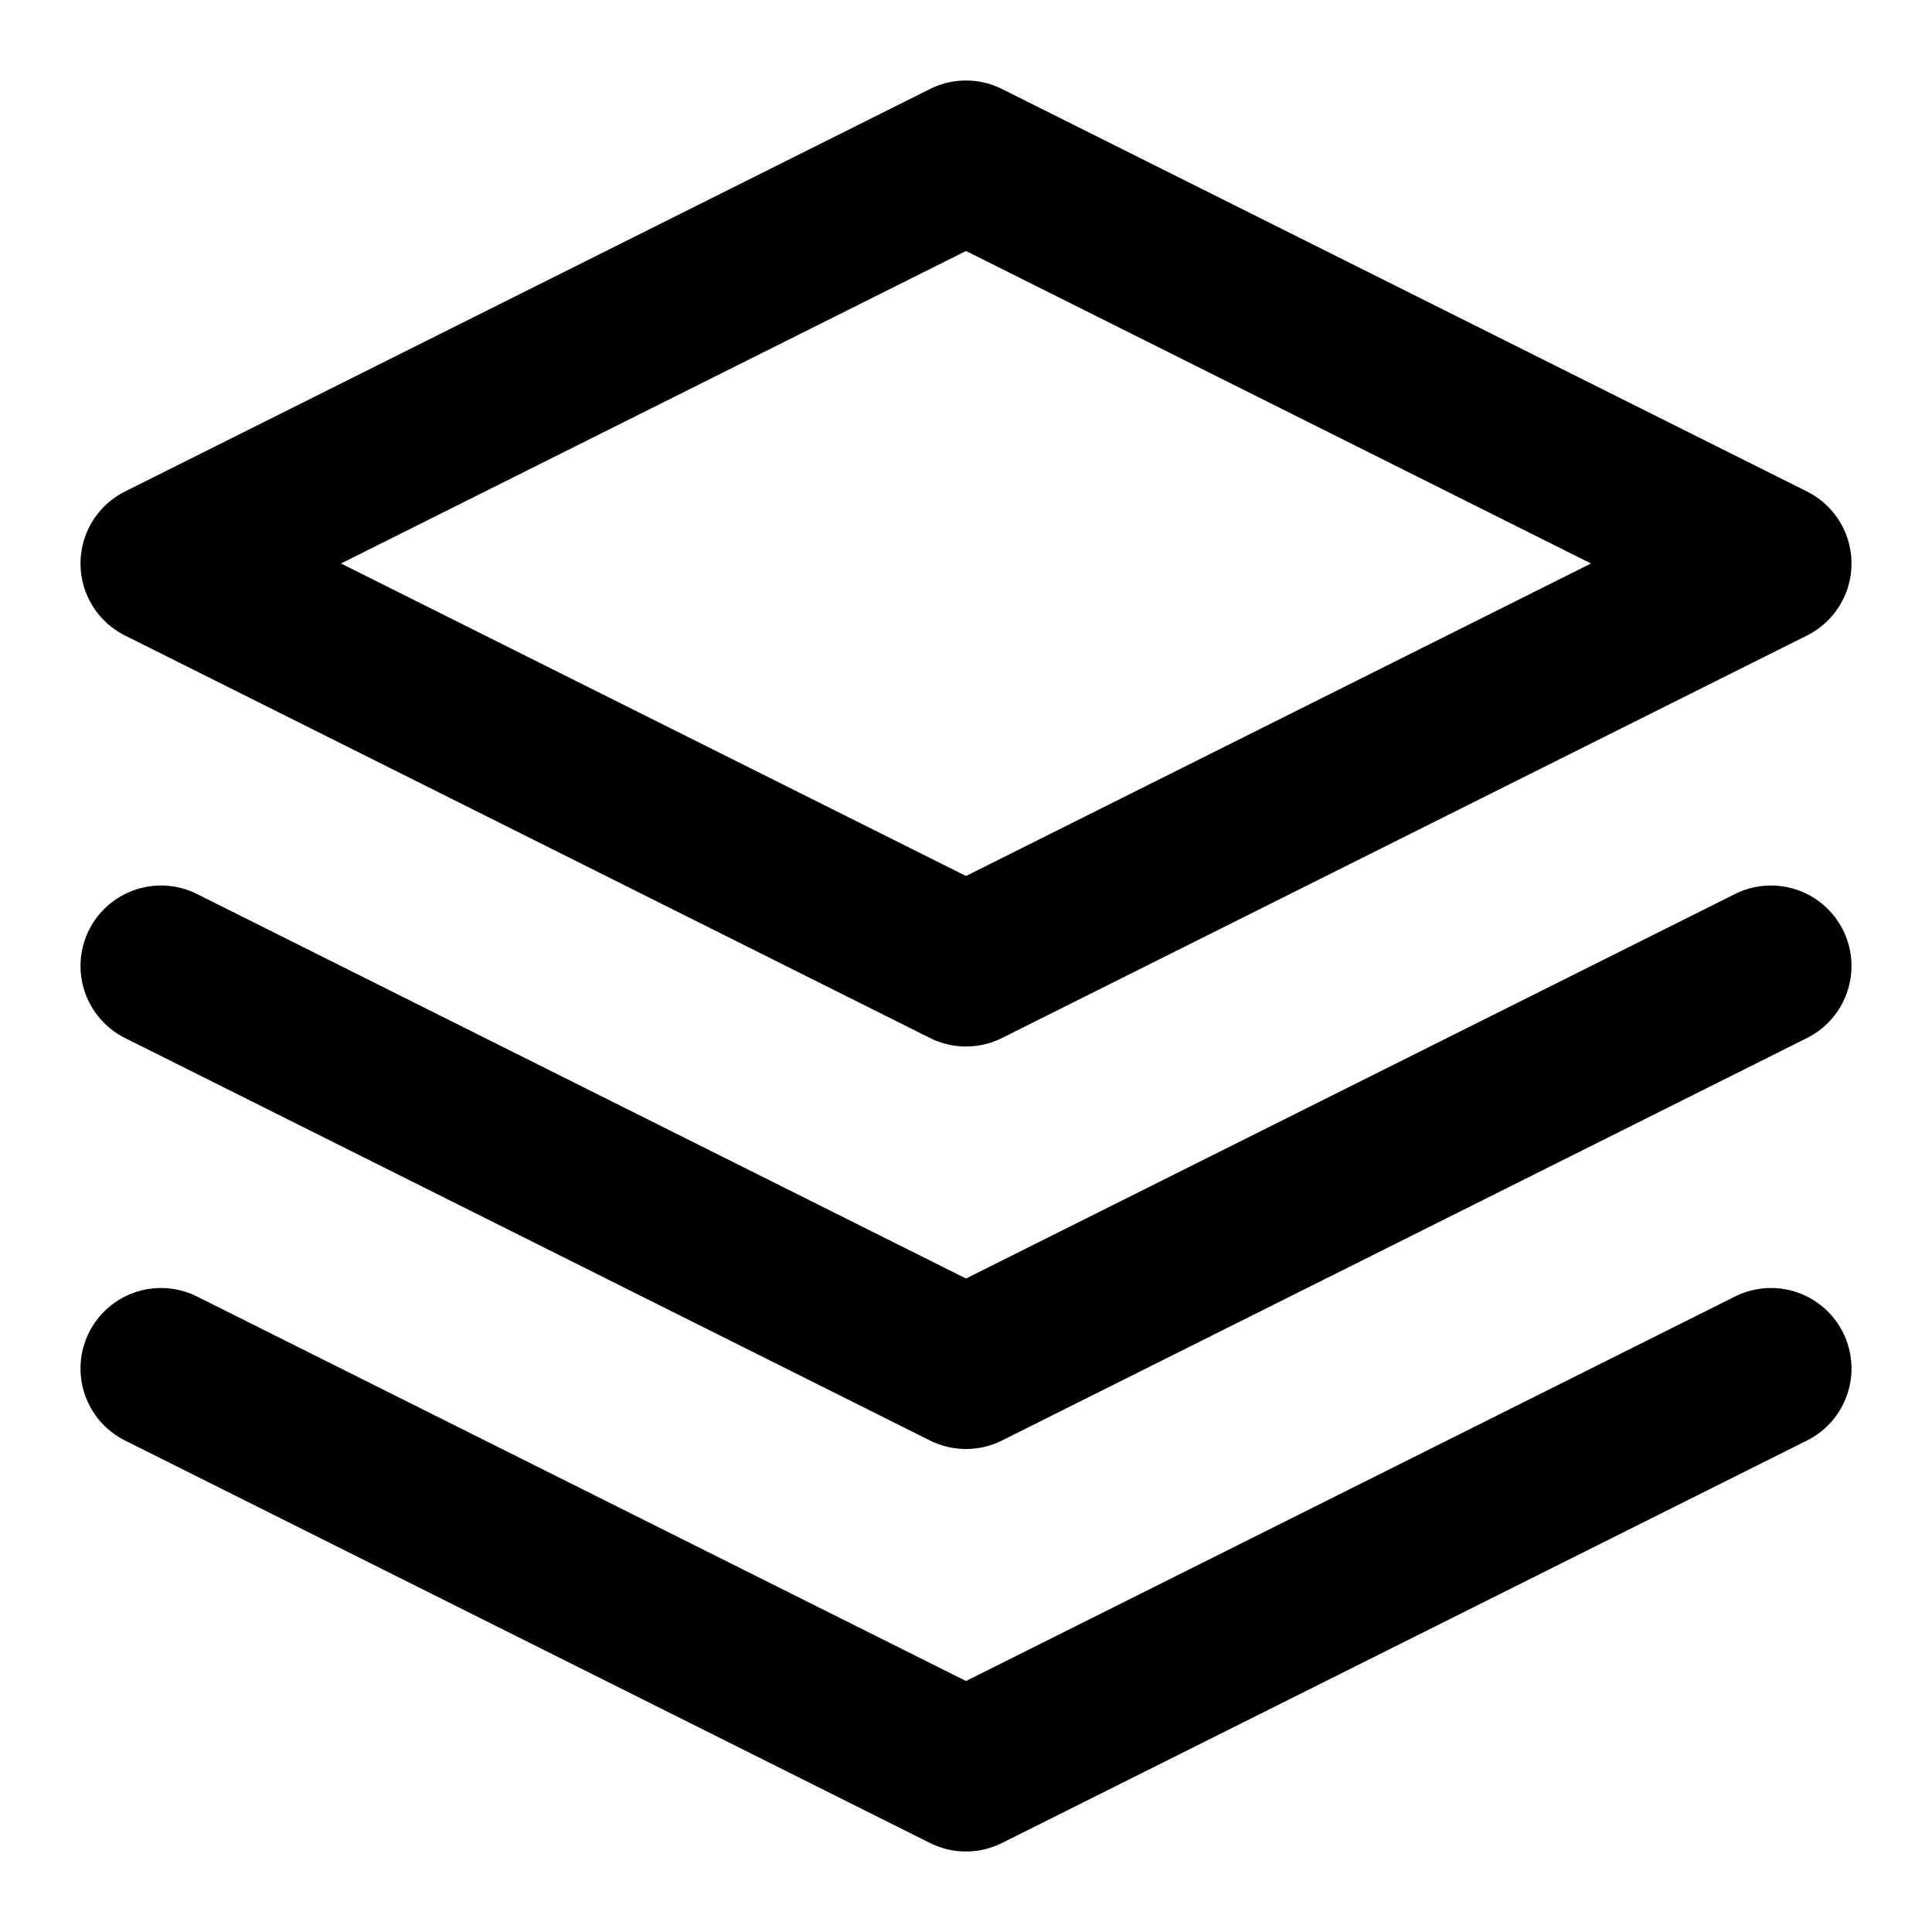
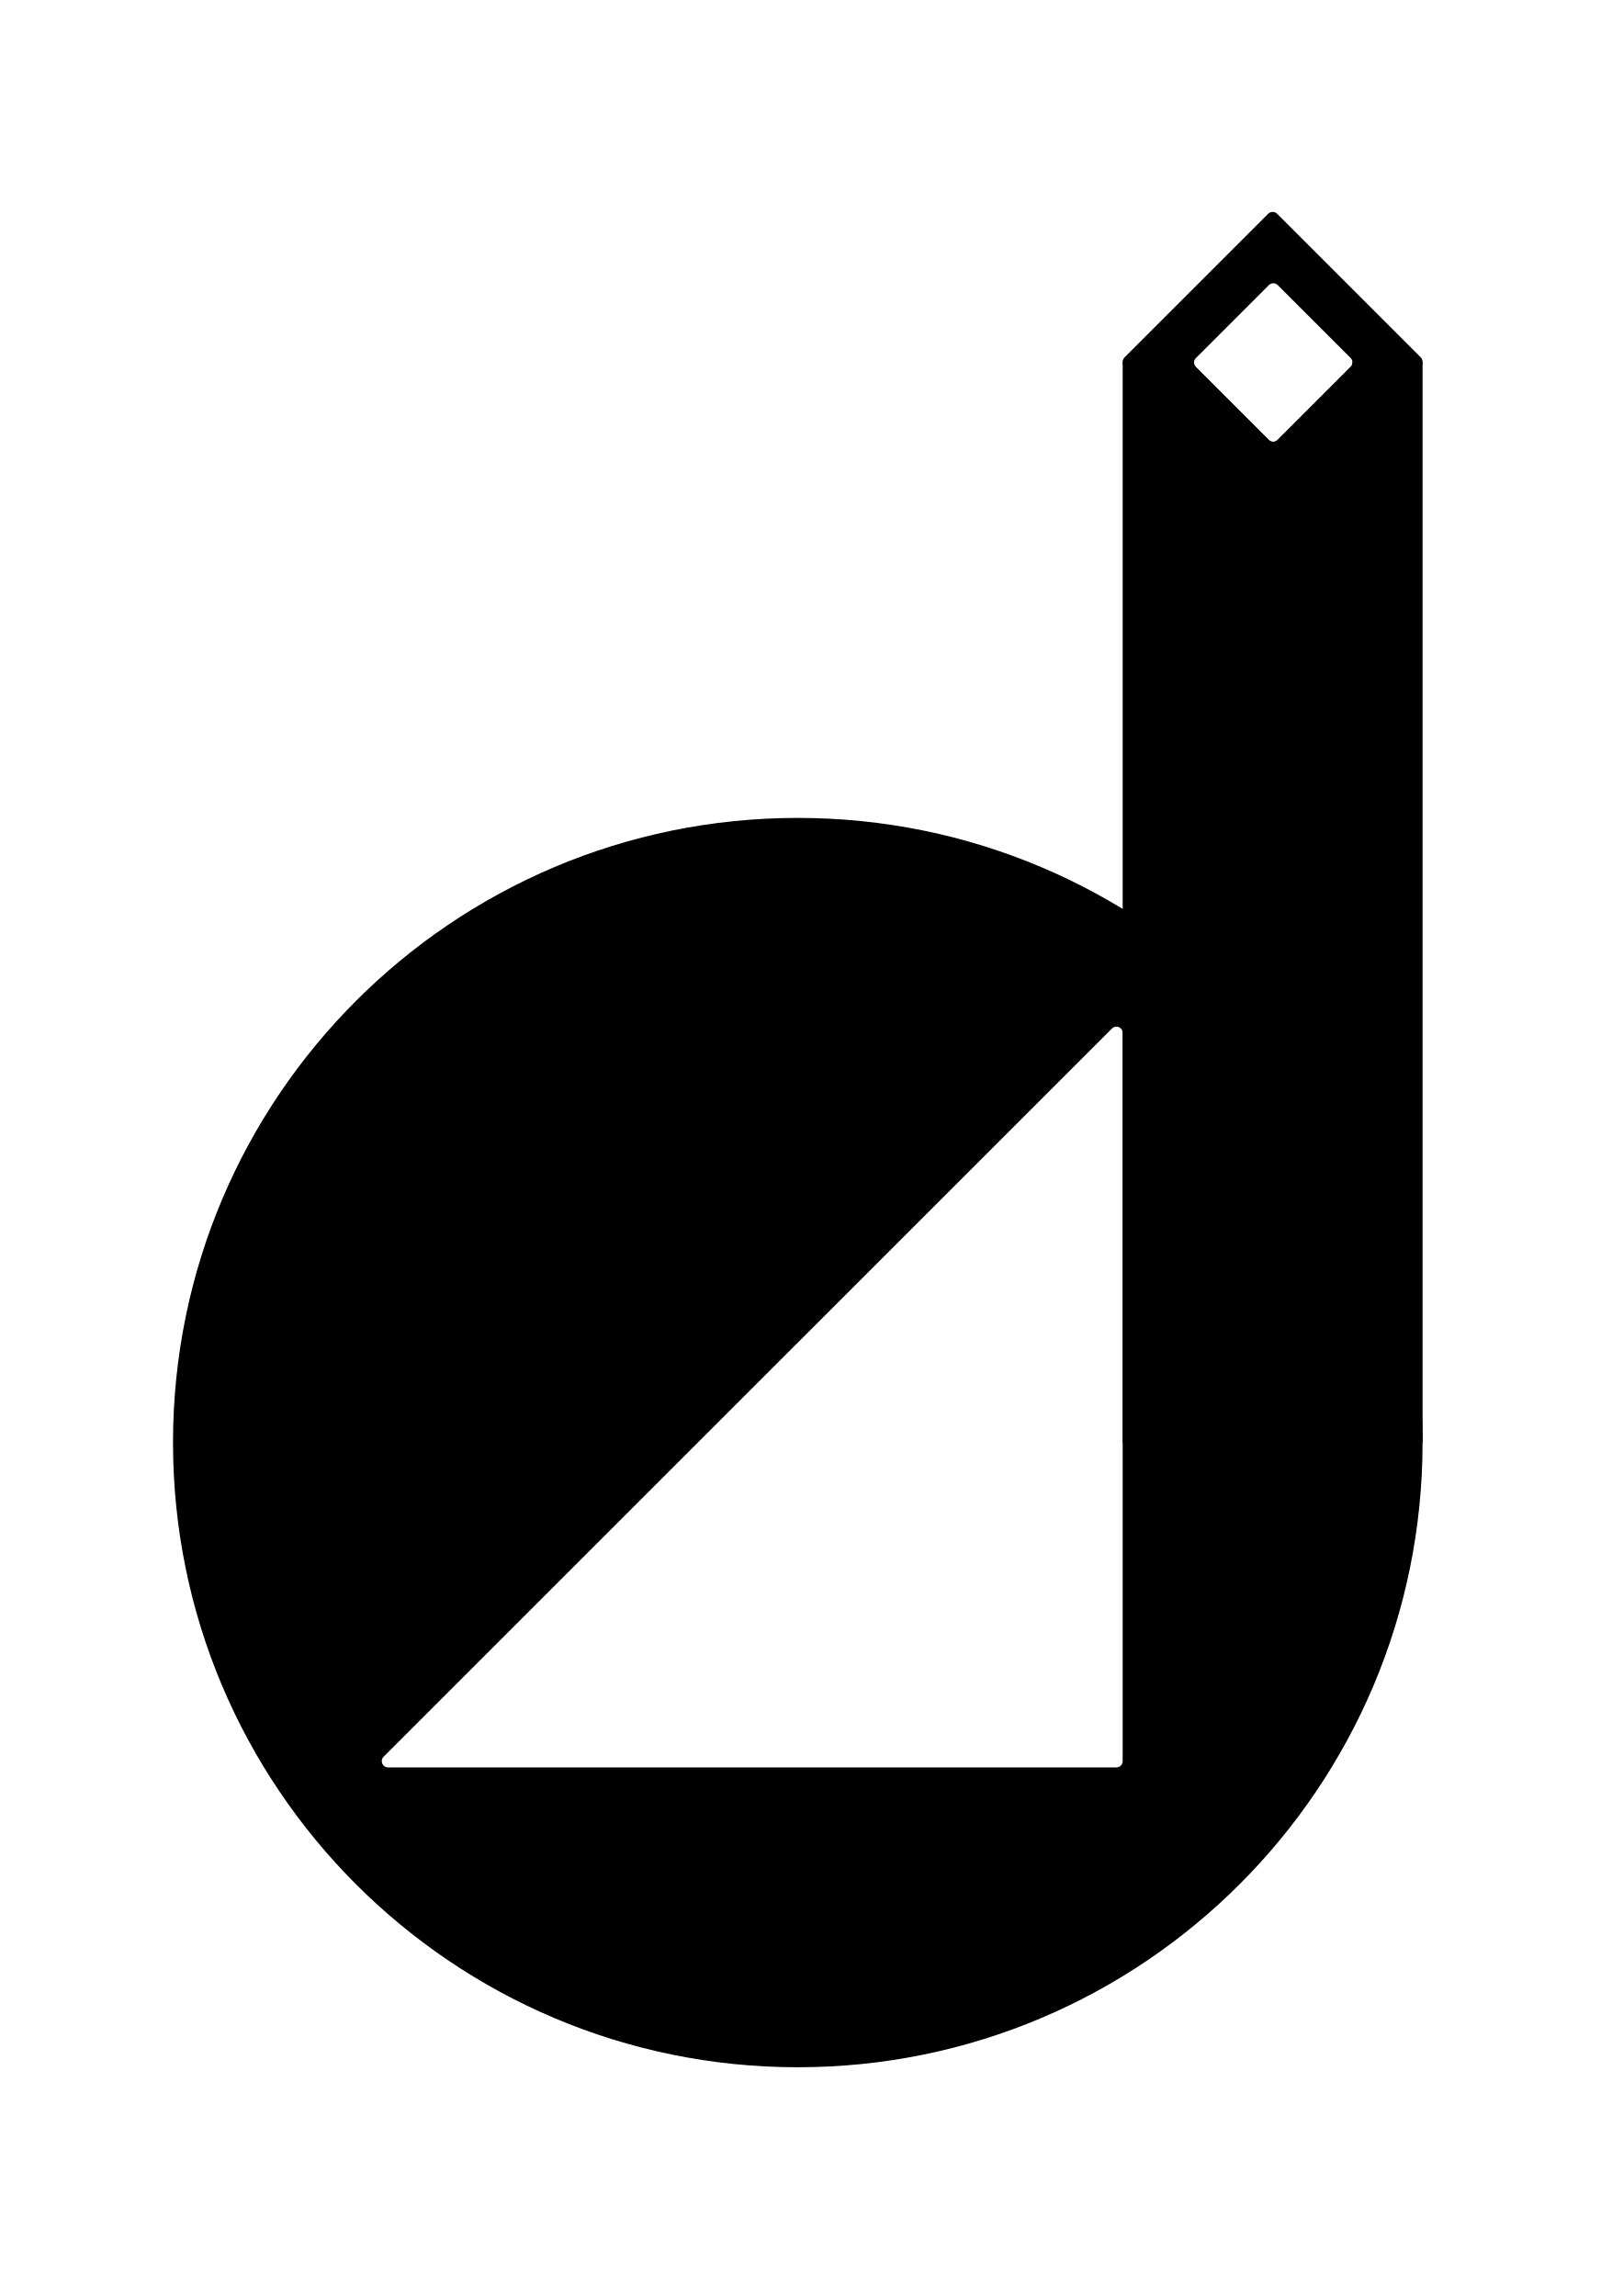
- <svg xmlns="http://www.w3.org/2000/svg" viewBox="0 0 24 24" fill="none" stroke="#000000" stroke-width="2" stroke-linecap="round" stroke-linejoin="round">
-   <path d="M12 2L2 7l10 5 10-5-10-5zM2 17l10 5 10-5M2 12l10 5 10-5" />
+ <svg xmlns="http://www.w3.org/2000/svg" width="69" height="99" viewBox="0 0 69 99" fill="none">
+   <path fill-rule="evenodd" clip-rule="evenodd" d="M48.479 15.413C48.374 15.519 48.374 15.689 48.479 15.794L54.672 21.987C54.777 22.092 54.948 22.092 55.053 21.987L61.251 15.789C61.356 15.684 61.356 15.514 61.251 15.409L55.058 9.216C54.953 9.111 54.782 9.111 54.677 9.216L48.479 15.413ZM54.704 12.293L51.554 15.443C51.449 15.548 51.449 15.719 51.554 15.824L54.699 18.969C54.805 19.075 54.975 19.075 55.08 18.969L58.23 15.819C58.336 15.714 58.336 15.543 58.23 15.438L55.085 12.293C54.98 12.188 54.809 12.188 54.704 12.293Z" fill="black" />
+   <path fill-rule="evenodd" clip-rule="evenodd" d="M34.394 89.137C49.27 89.137 61.33 77.078 61.33 62.202C61.33 47.326 49.27 35.267 34.394 35.267C19.518 35.267 7.459 47.326 7.459 62.202C7.459 77.078 19.518 89.137 34.394 89.137ZM48.401 44.536V62.202V75.938C48.401 76.087 48.28 76.208 48.131 76.208L16.729 76.208C16.489 76.208 16.369 75.918 16.538 75.748L47.941 44.346C48.111 44.176 48.401 44.296 48.401 44.536Z" fill="black" />
+   <path fill-rule="evenodd" clip-rule="evenodd" d="M61.33 15.604H58.308C58.315 15.681 58.289 15.76 58.23 15.819L55.08 18.969C54.975 19.075 54.805 19.075 54.699 18.969L51.554 15.824C51.494 15.764 51.468 15.682 51.477 15.604H48.401V62.202L61.33 62.202V15.604Z" fill="black" />
</svg>
